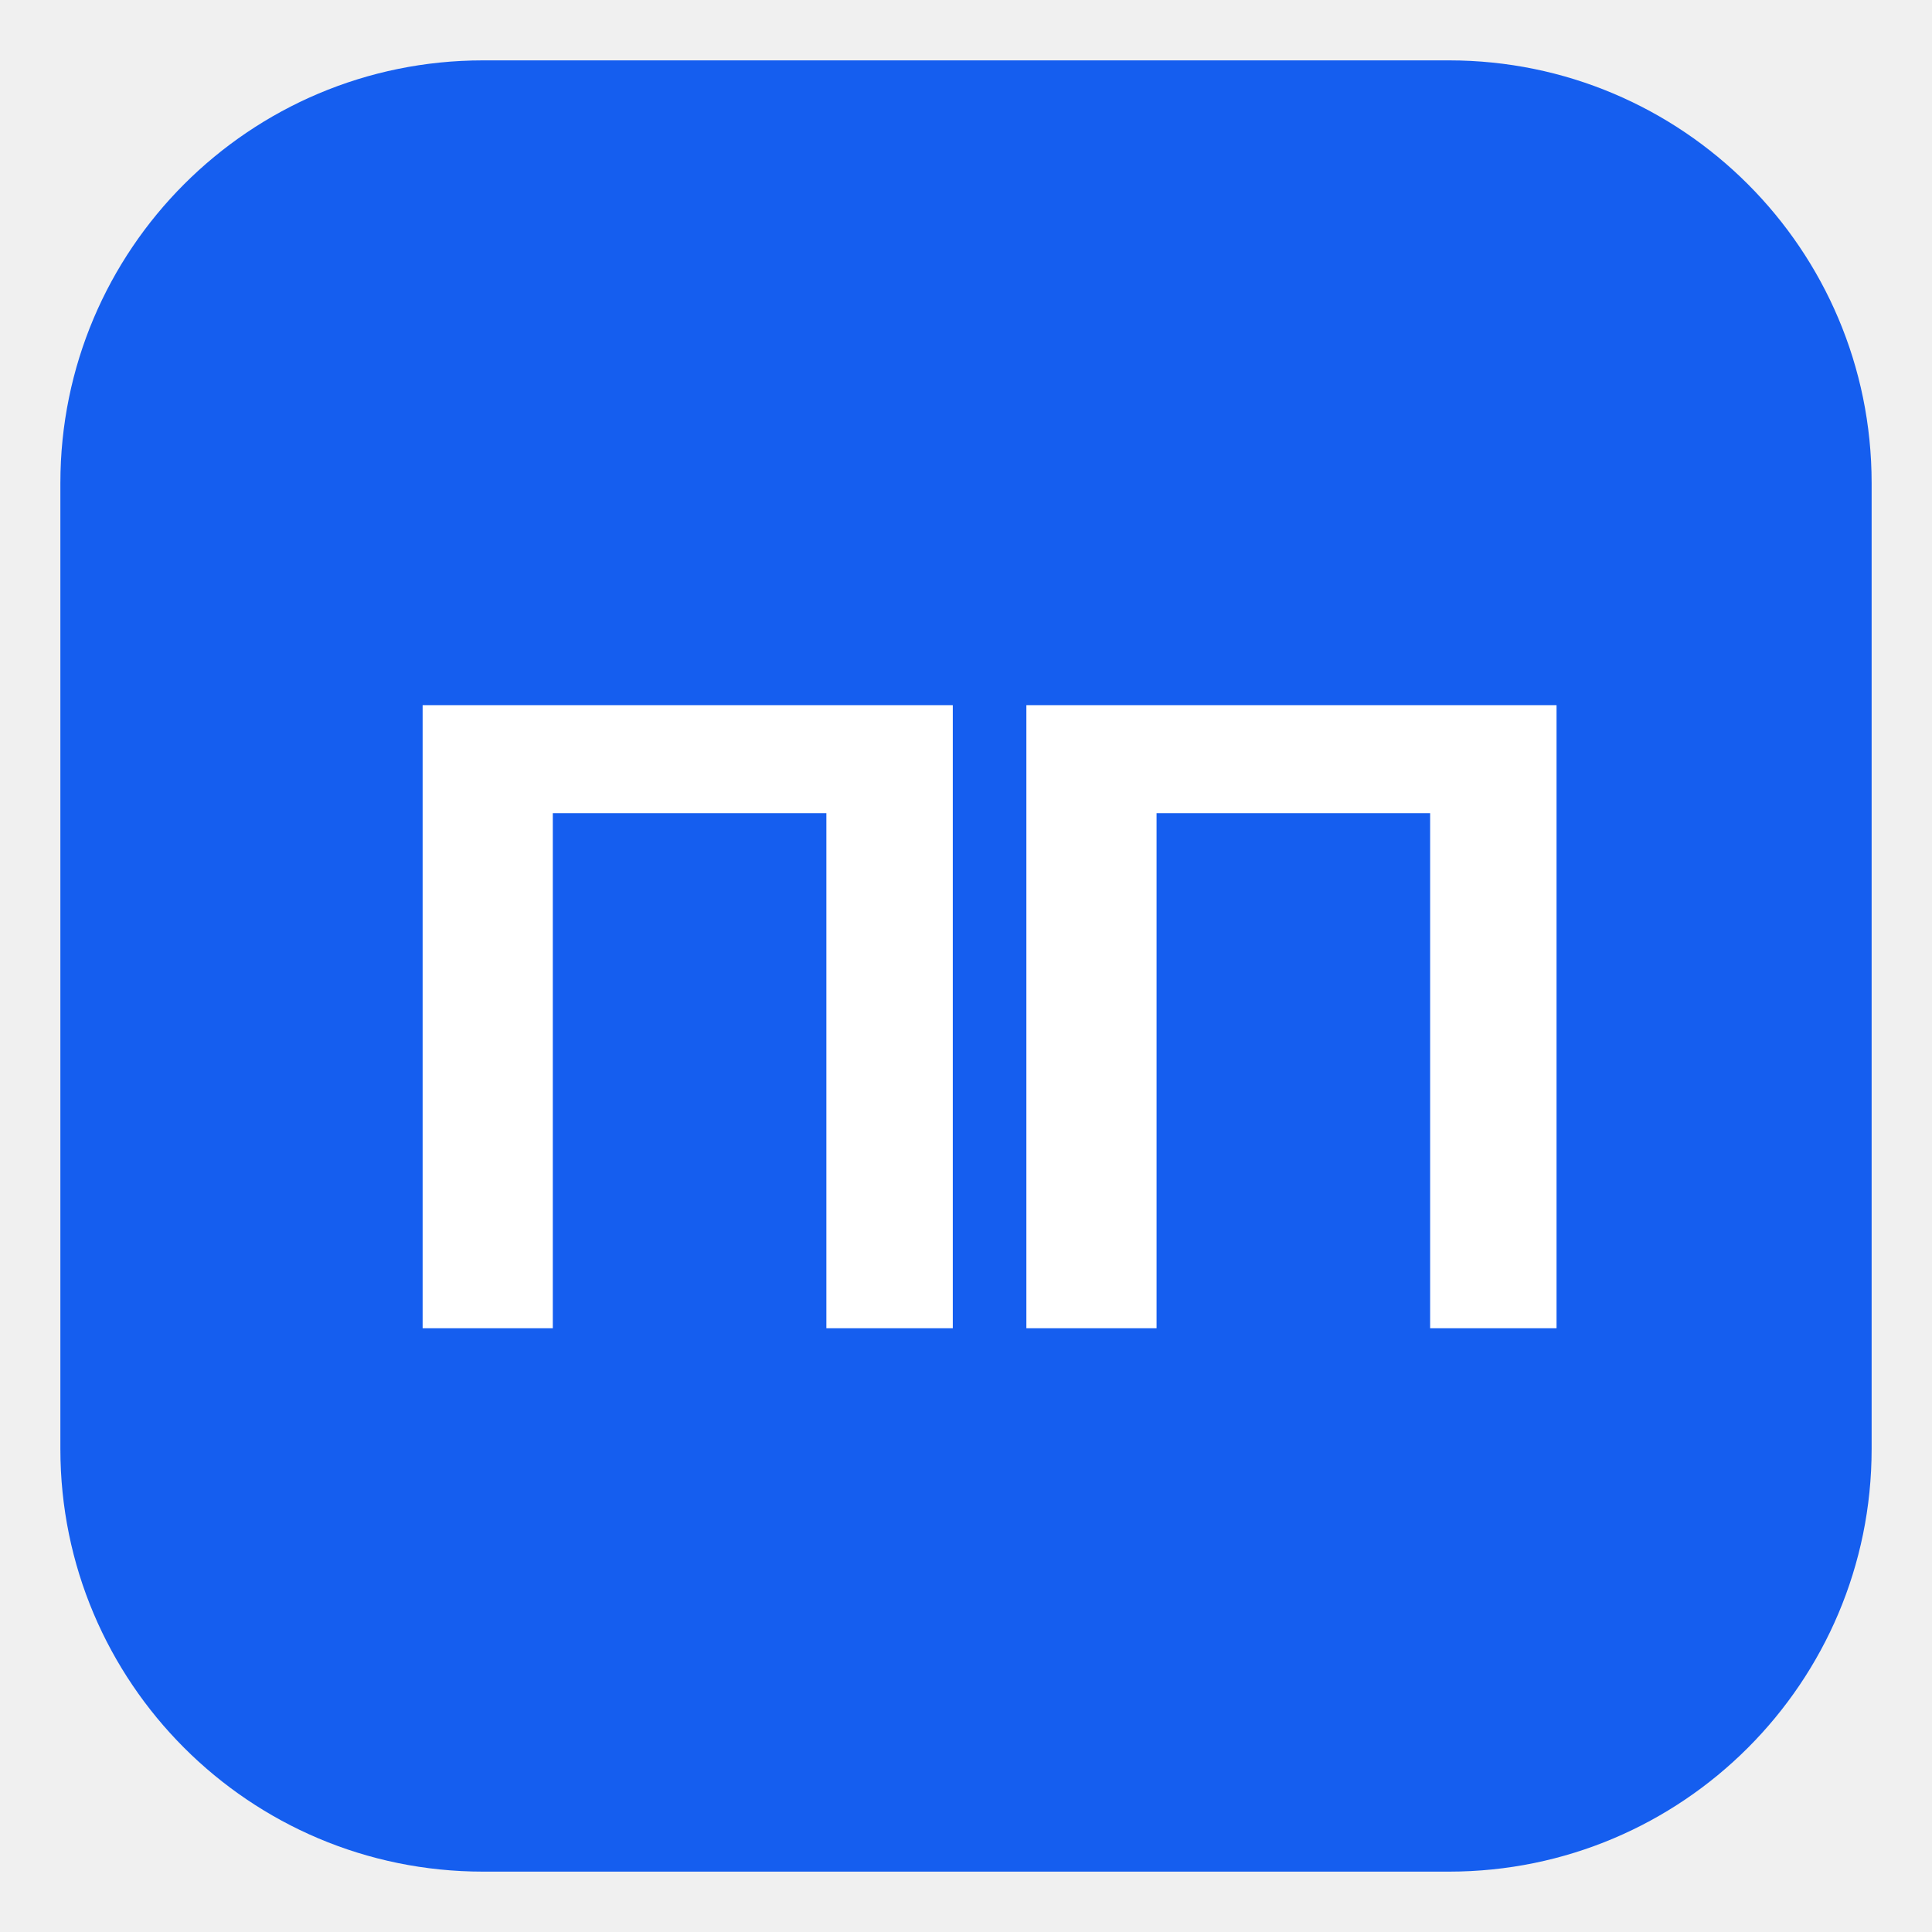
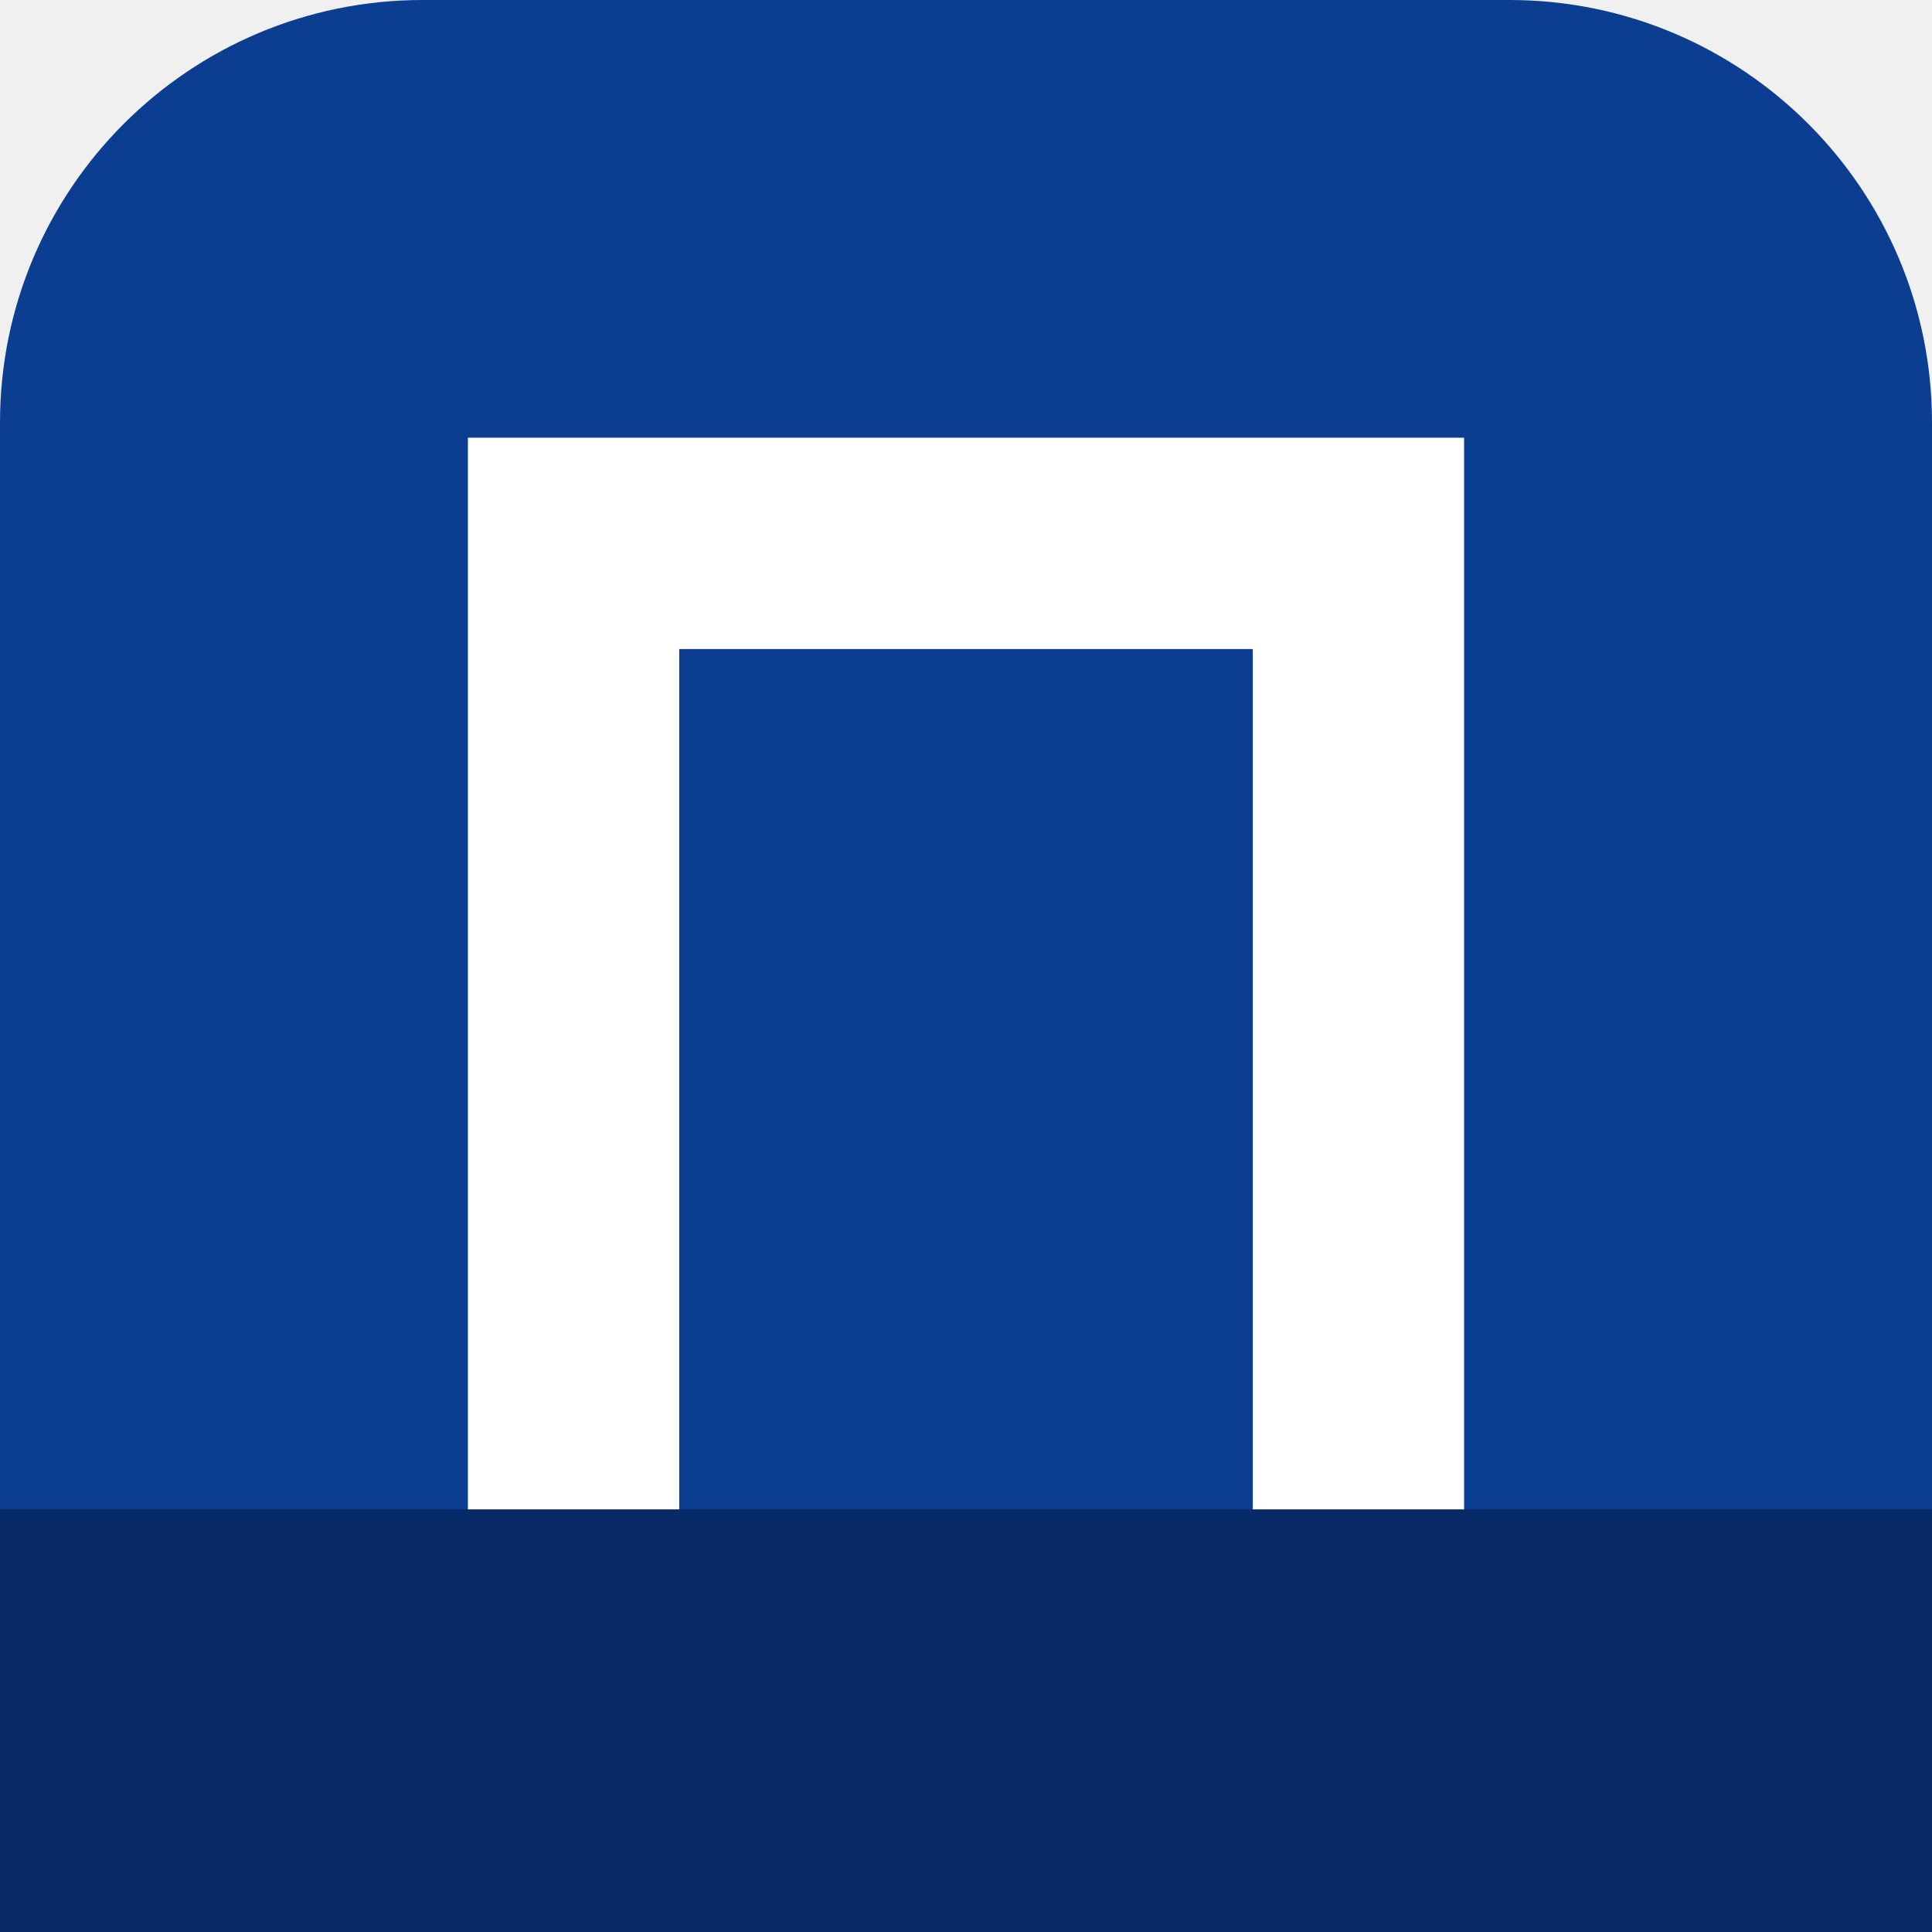
<svg xmlns="http://www.w3.org/2000/svg" viewBox="0 0 64 64">
-   <rect x="2" y="2" width="60" height="60" rx="14" fill="#155EEF" />
-   <text x="12" y="44" font-family="Arial, Helvetica, sans-serif" font-size="30" font-weight="700" fill="#FFFFFF">П</text>
-   <text x="32" y="44" font-family="Arial, Helvetica, sans-serif" font-size="30" font-weight="700" fill="#FFFFFF">П</text>
+   <rect x="0" y="0" width="64" height="64" rx="14" fill="#0B3D91" />
+   <path d="M19 50 V18 H45 V50" fill="none" stroke="#FFFFFF" stroke-width="7" stroke-linecap="round" />
+   <rect x="0" y="50" width="64" height="14" rx="0" fill="#082A66" />
</svg>
